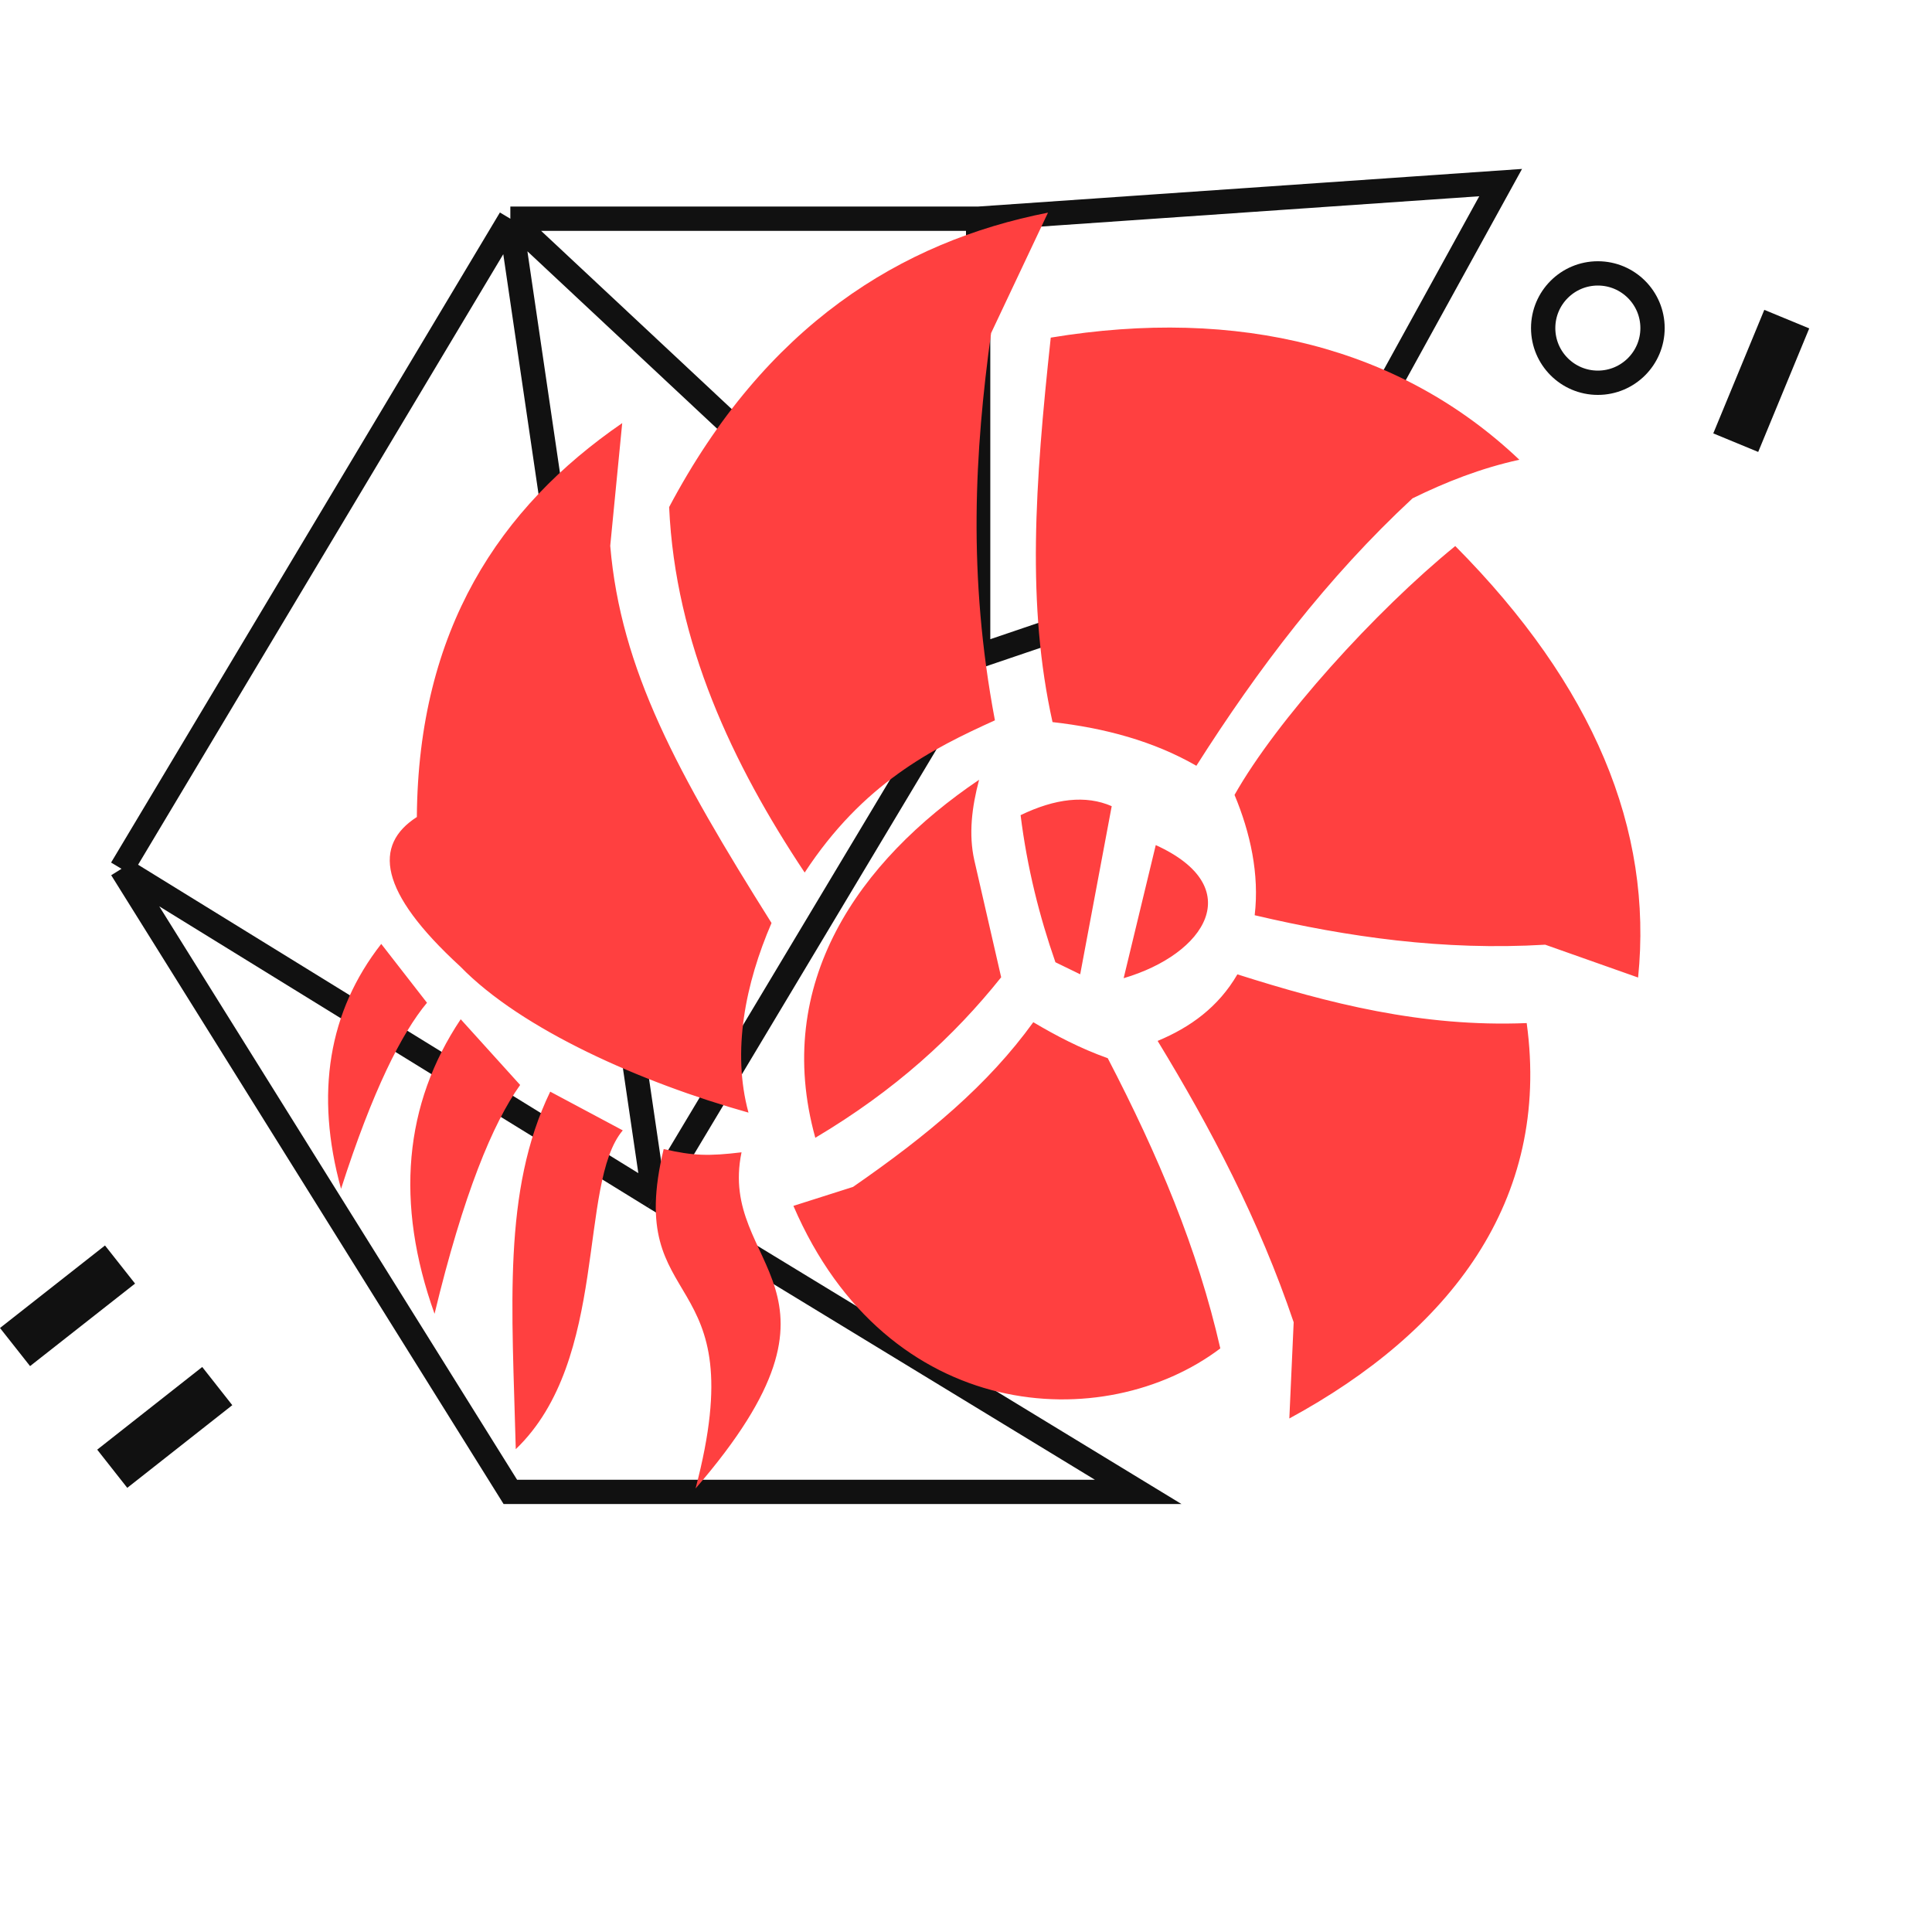
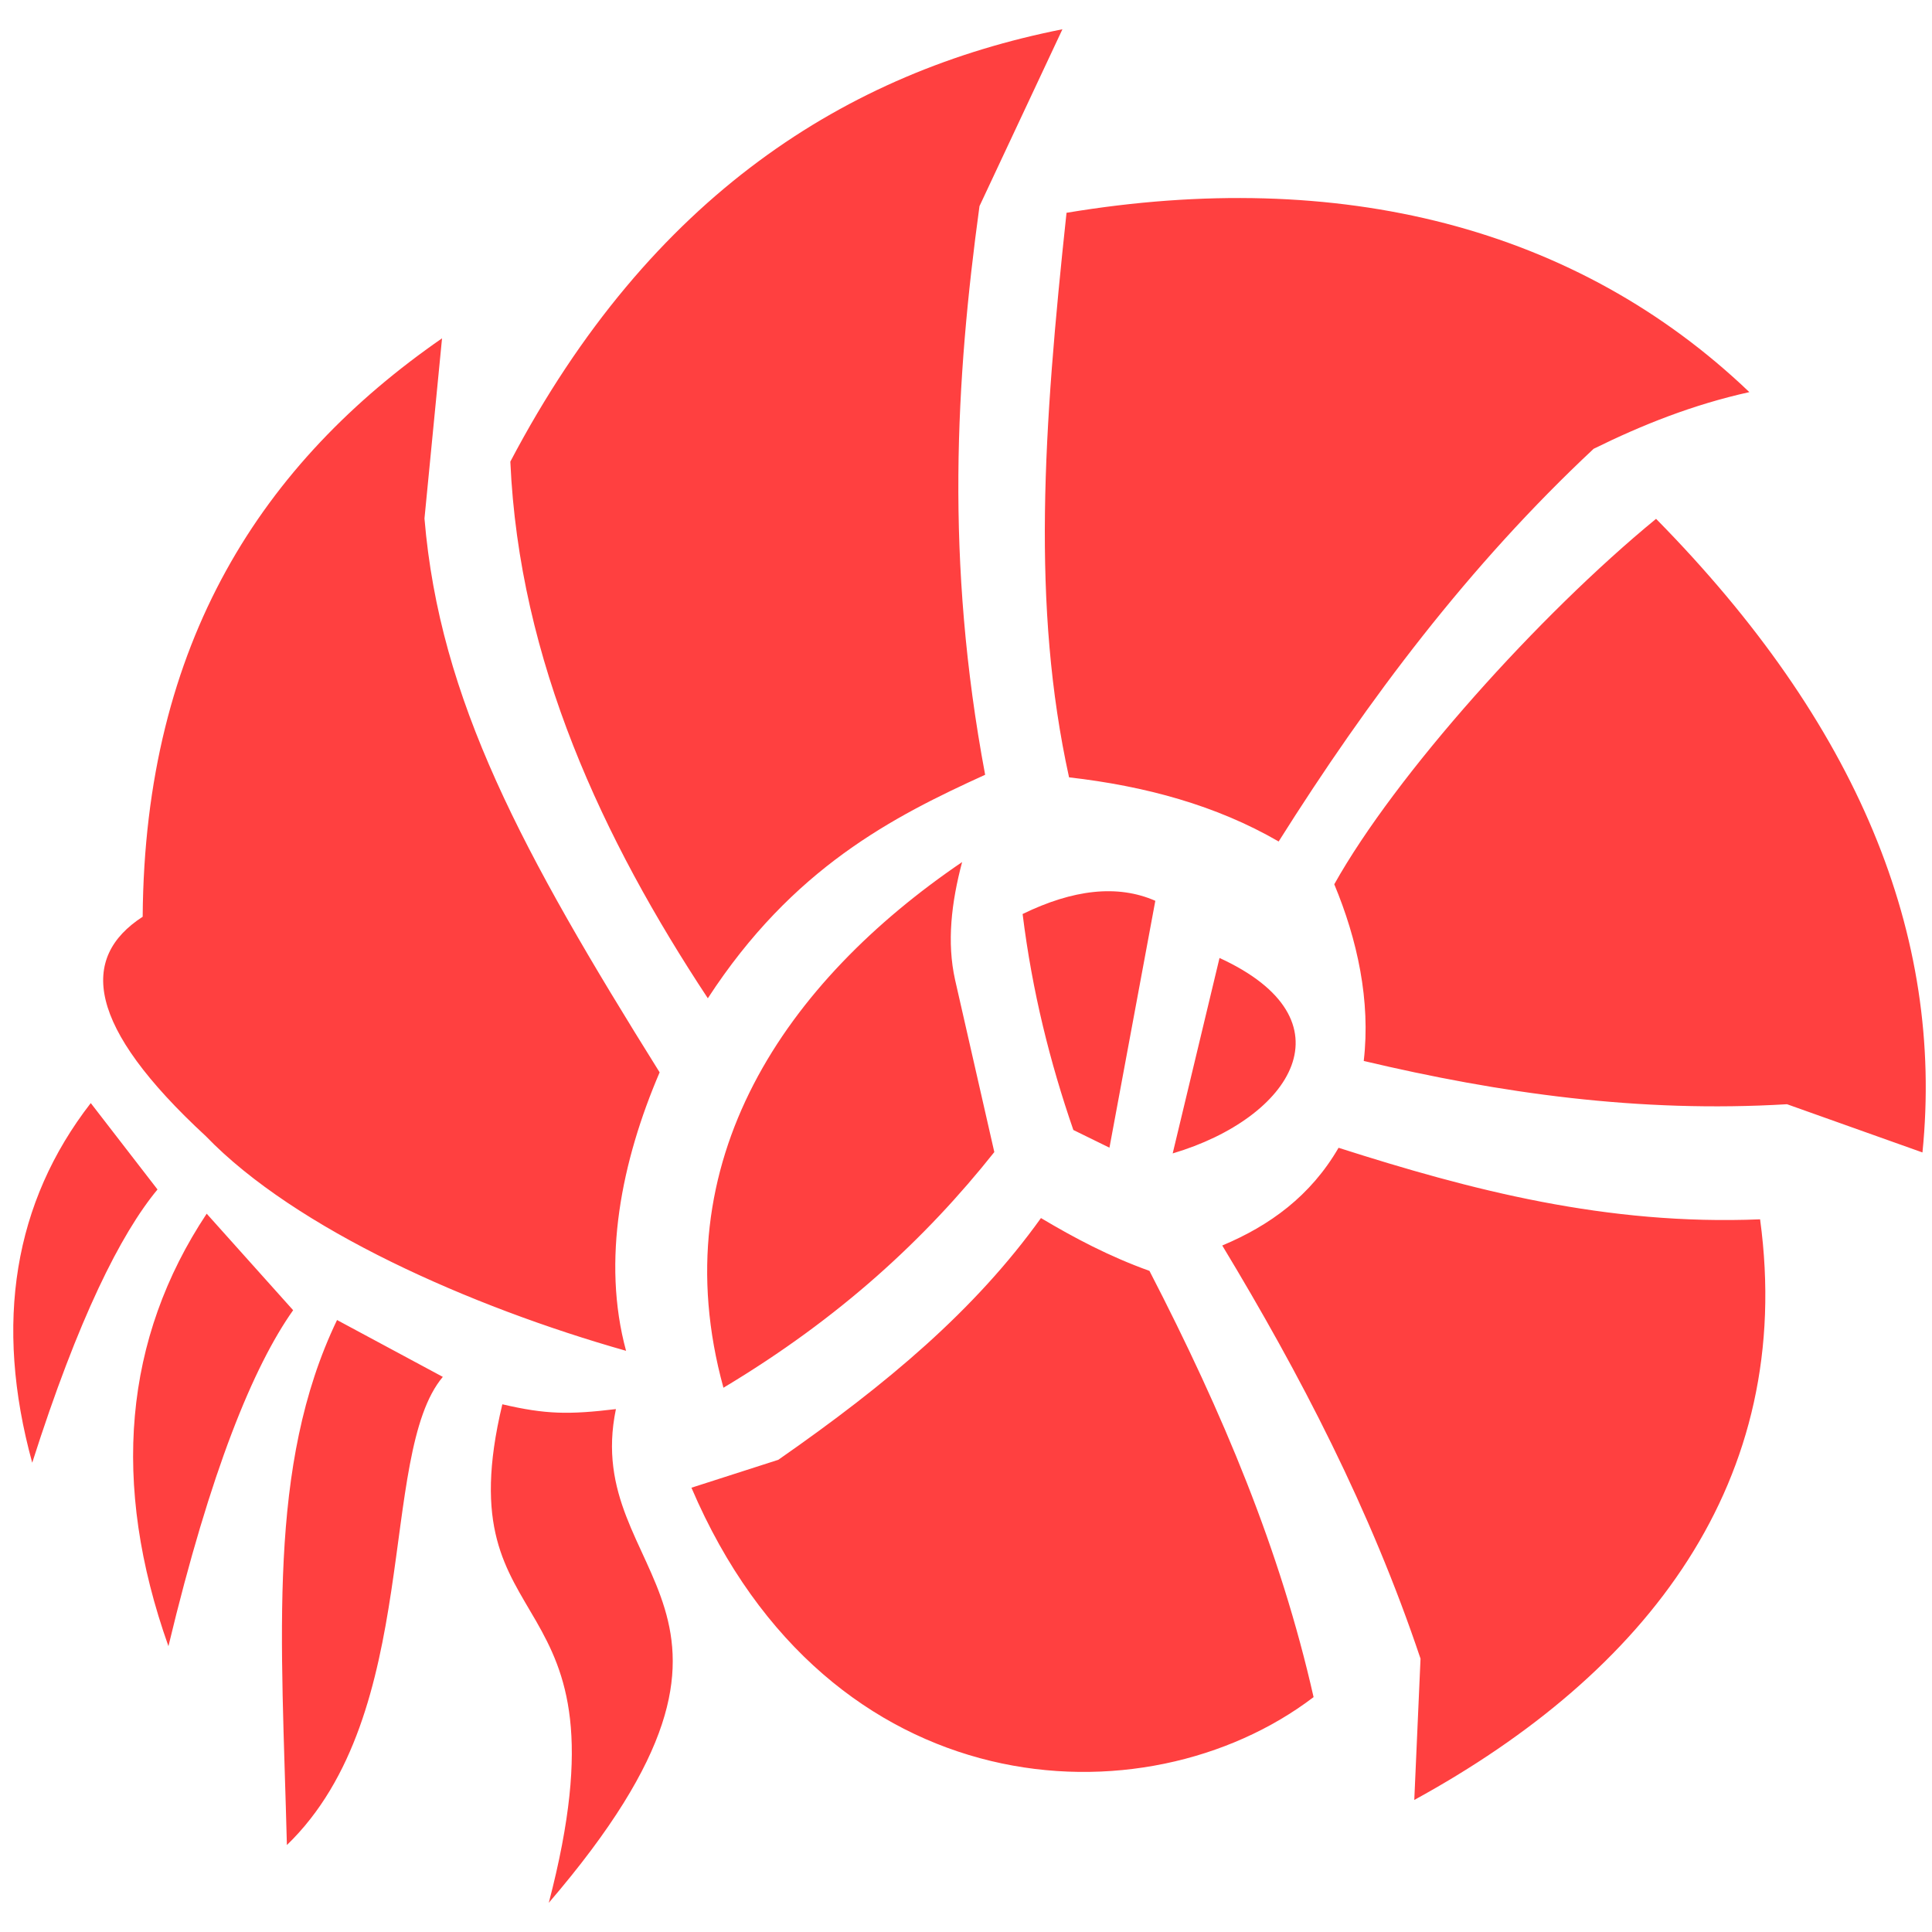
- <svg xmlns="http://www.w3.org/2000/svg" width="32" height="32" viewBox="0 0 159 156" fill="none">
-   <path d="M10 70L42 121.28H93.671L53.835 97.024M10 70L42 16.5M10 70L53.835 97.024M42 16.5L53.835 97.024M42 16.5L80.5 52.5M42 16.5H80.5M53.835 97.024L80.5 52.5M80.5 52.5L107 43.5L123.5 13.527L80.5 16.5M80.5 52.5V16.5" stroke="#111111" stroke-width="2" />
-   <path fill-rule="evenodd" clip-rule="evenodd" d="M11.115 104.137L2.474 110.928L0 107.791L8.641 101L11.115 104.137Z" fill="#111111" />
-   <circle cx="131.5" cy="25.5" r="4.5" stroke="#111111" stroke-width="2" />
-   <path fill-rule="evenodd" clip-rule="evenodd" d="M19.117 114.143L10.474 120.947L8 117.804L16.643 111L19.117 114.143Z" fill="#111111" />
-   <path fill-rule="evenodd" clip-rule="evenodd" d="M148.896 25.527L144.697 35.694L141 34.167L145.199 24L148.896 25.527Z" fill="#111111" />
-   <path d="M54.62 93.064C57.062 93.632 58.362 93.652 61.027 93.333C59.031 102.917 71.647 104.349 57.244 121C62.163 102.323 51.274 106.896 54.62 93.064ZM45.283 88.341L51.253 91.528C47.541 95.908 50.146 110.391 42.447 117.764C42.15 106.12 41.331 96.512 45.283 88.341ZM106.11 115.238L106.467 107.319C103.631 98.939 99.672 91.389 95.271 84.165C97.959 83.047 100.266 81.383 101.835 78.688C109.323 81.062 116.987 83.049 125.644 82.698C127.65 97.363 119.28 108.092 106.11 115.238ZM65.296 97.741L70.203 96.18C76.357 91.919 81.313 87.787 85.038 82.626C86.91 83.734 88.894 84.779 91.166 85.588C95.323 93.594 98.554 101.247 100.429 109.471C90.914 116.663 73.044 115.741 65.296 97.741ZM37.916 82.382L42.807 87.791C40.564 90.927 38.137 96.772 35.762 106.624C32.501 97.506 33.249 89.367 37.916 82.382ZM31.375 76.183L35.14 81.025C33.067 83.507 30.668 88.24 28.068 96.338C25.903 88.497 27.041 81.725 31.375 76.183ZM80.578 62.674C79.974 64.941 79.712 67.172 80.18 69.277L82.394 78.928C78.513 83.791 73.668 88.232 67.098 92.137C63.562 79.393 70.698 69.347 80.578 62.674ZM37.879 78.04C31.127 71.847 30.735 68.038 34.306 65.739C34.419 50.304 41.112 40.264 51.207 33.321L50.221 43.419C51.085 53.602 55.733 62.113 63.495 74.461C61.35 79.436 60.218 85 61.599 90.067C52.806 87.594 42.934 83.246 37.879 78.04ZM92.474 79.004L95.117 68.049C102.722 71.51 99.223 77.015 92.474 79.004ZM134.813 78.949L127.168 76.247C118.792 76.745 110.928 75.623 103.258 73.822C103.658 70.445 102.894 67.018 101.6 63.92C105.06 57.785 113.145 48.833 119.765 43.438C131.157 54.916 136.05 66.77 134.813 78.949ZM88.898 78.683L86.859 77.691C85.546 73.922 84.534 69.93 83.993 65.586C86.84 64.213 89.356 63.916 91.492 64.846L88.898 78.683ZM55.069 40.23C63.007 25.259 74.145 18.38 86.248 16L81.566 25.912C80.232 35.612 79.614 45.774 81.88 57.782C76.678 60.135 71.016 62.994 66.223 70.309C60.302 61.414 55.569 51.41 55.069 40.23ZM86.621 57.927C84.489 48.328 85.165 38.425 86.475 26.286C101.93 23.732 115.29 27.086 125.039 36.336C121.851 37.036 118.979 38.174 116.248 39.513C109.217 46.039 103.52 53.553 98.459 61.522C94.944 59.499 90.933 58.415 86.621 57.927Z" fill="#FF4040" />
+ <svg xmlns="http://www.w3.org/2000/svg" width="32" height="32" viewBox="0 0 99 96" fill="none">
+   <path d="M25.741 70.459C27.961 70.977 29.141 70.996 31.561 70.705C29.741 79.464 41.191 80.774 28.121 96.004C32.591 78.924 22.711 83.104 25.741 70.459ZM17.271 66.141L22.691 69.054C19.321 73.054 21.681 86.304 14.701 93.044C14.431 82.394 13.681 73.614 17.271 66.141ZM72.471 90.734L72.791 83.494C70.221 75.834 66.621 68.927 62.631 62.322C65.071 61.3 67.161 59.779 68.591 57.315C75.381 59.486 82.331 61.302 90.191 60.981C92.011 74.394 84.421 84.194 72.471 90.734ZM35.431 74.734L39.881 73.304C45.471 69.411 49.961 65.634 53.341 60.916C55.041 61.929 56.841 62.883 58.901 63.623C62.681 70.943 65.611 77.944 67.311 85.464C58.681 92.034 42.461 91.194 35.431 74.734ZM10.591 60.692L15.021 65.638C12.991 68.505 10.791 73.844 8.631 82.854C5.671 74.524 6.351 67.078 10.591 60.692ZM4.651 55.024L8.071 59.451C6.191 61.721 4.011 66.048 1.651 73.454C-0.319 66.283 0.721 60.091 4.651 55.024ZM49.301 42.674C48.751 44.746 48.511 46.786 48.941 48.711L50.951 57.535C47.421 61.98 43.031 66.041 37.071 69.611C33.861 57.959 40.331 48.774 49.301 42.674ZM10.551 56.723C4.421 51.06 4.071 47.578 7.311 45.476C7.411 31.364 13.491 22.184 22.651 15.836L21.751 25.069C22.531 34.379 26.751 42.16 33.801 53.45C31.851 57.998 30.821 63.086 32.081 67.719C24.101 65.457 15.141 61.482 10.551 56.723ZM60.091 57.604L62.491 47.588C69.391 50.753 66.221 55.785 60.091 57.604ZM98.511 57.554L91.571 55.083C83.971 55.538 76.841 54.513 69.881 52.866C70.241 49.779 69.551 46.645 68.371 43.812C71.511 38.204 78.851 30.019 84.861 25.086C95.191 35.581 99.631 46.419 98.511 57.554ZM56.851 57.31L55.001 56.403C53.811 52.958 52.891 49.307 52.401 45.336C54.981 44.08 57.261 43.809 59.201 44.659L56.851 57.31ZM26.151 22.154C33.351 8.465 43.461 2.176 54.441 0L50.191 9.063C48.981 17.931 48.421 27.222 50.481 38.201C45.761 40.352 40.621 42.966 36.271 49.654C30.901 41.522 26.601 32.375 26.151 22.154ZM54.781 38.333C52.851 29.558 53.461 20.503 54.651 9.404C68.671 7.069 80.791 10.136 89.641 18.593C86.751 19.233 84.141 20.274 81.661 21.498C75.281 27.465 70.111 34.334 65.521 41.62C62.331 39.771 58.691 38.78 54.781 38.333Z" fill="#FF4040" />
</svg>
